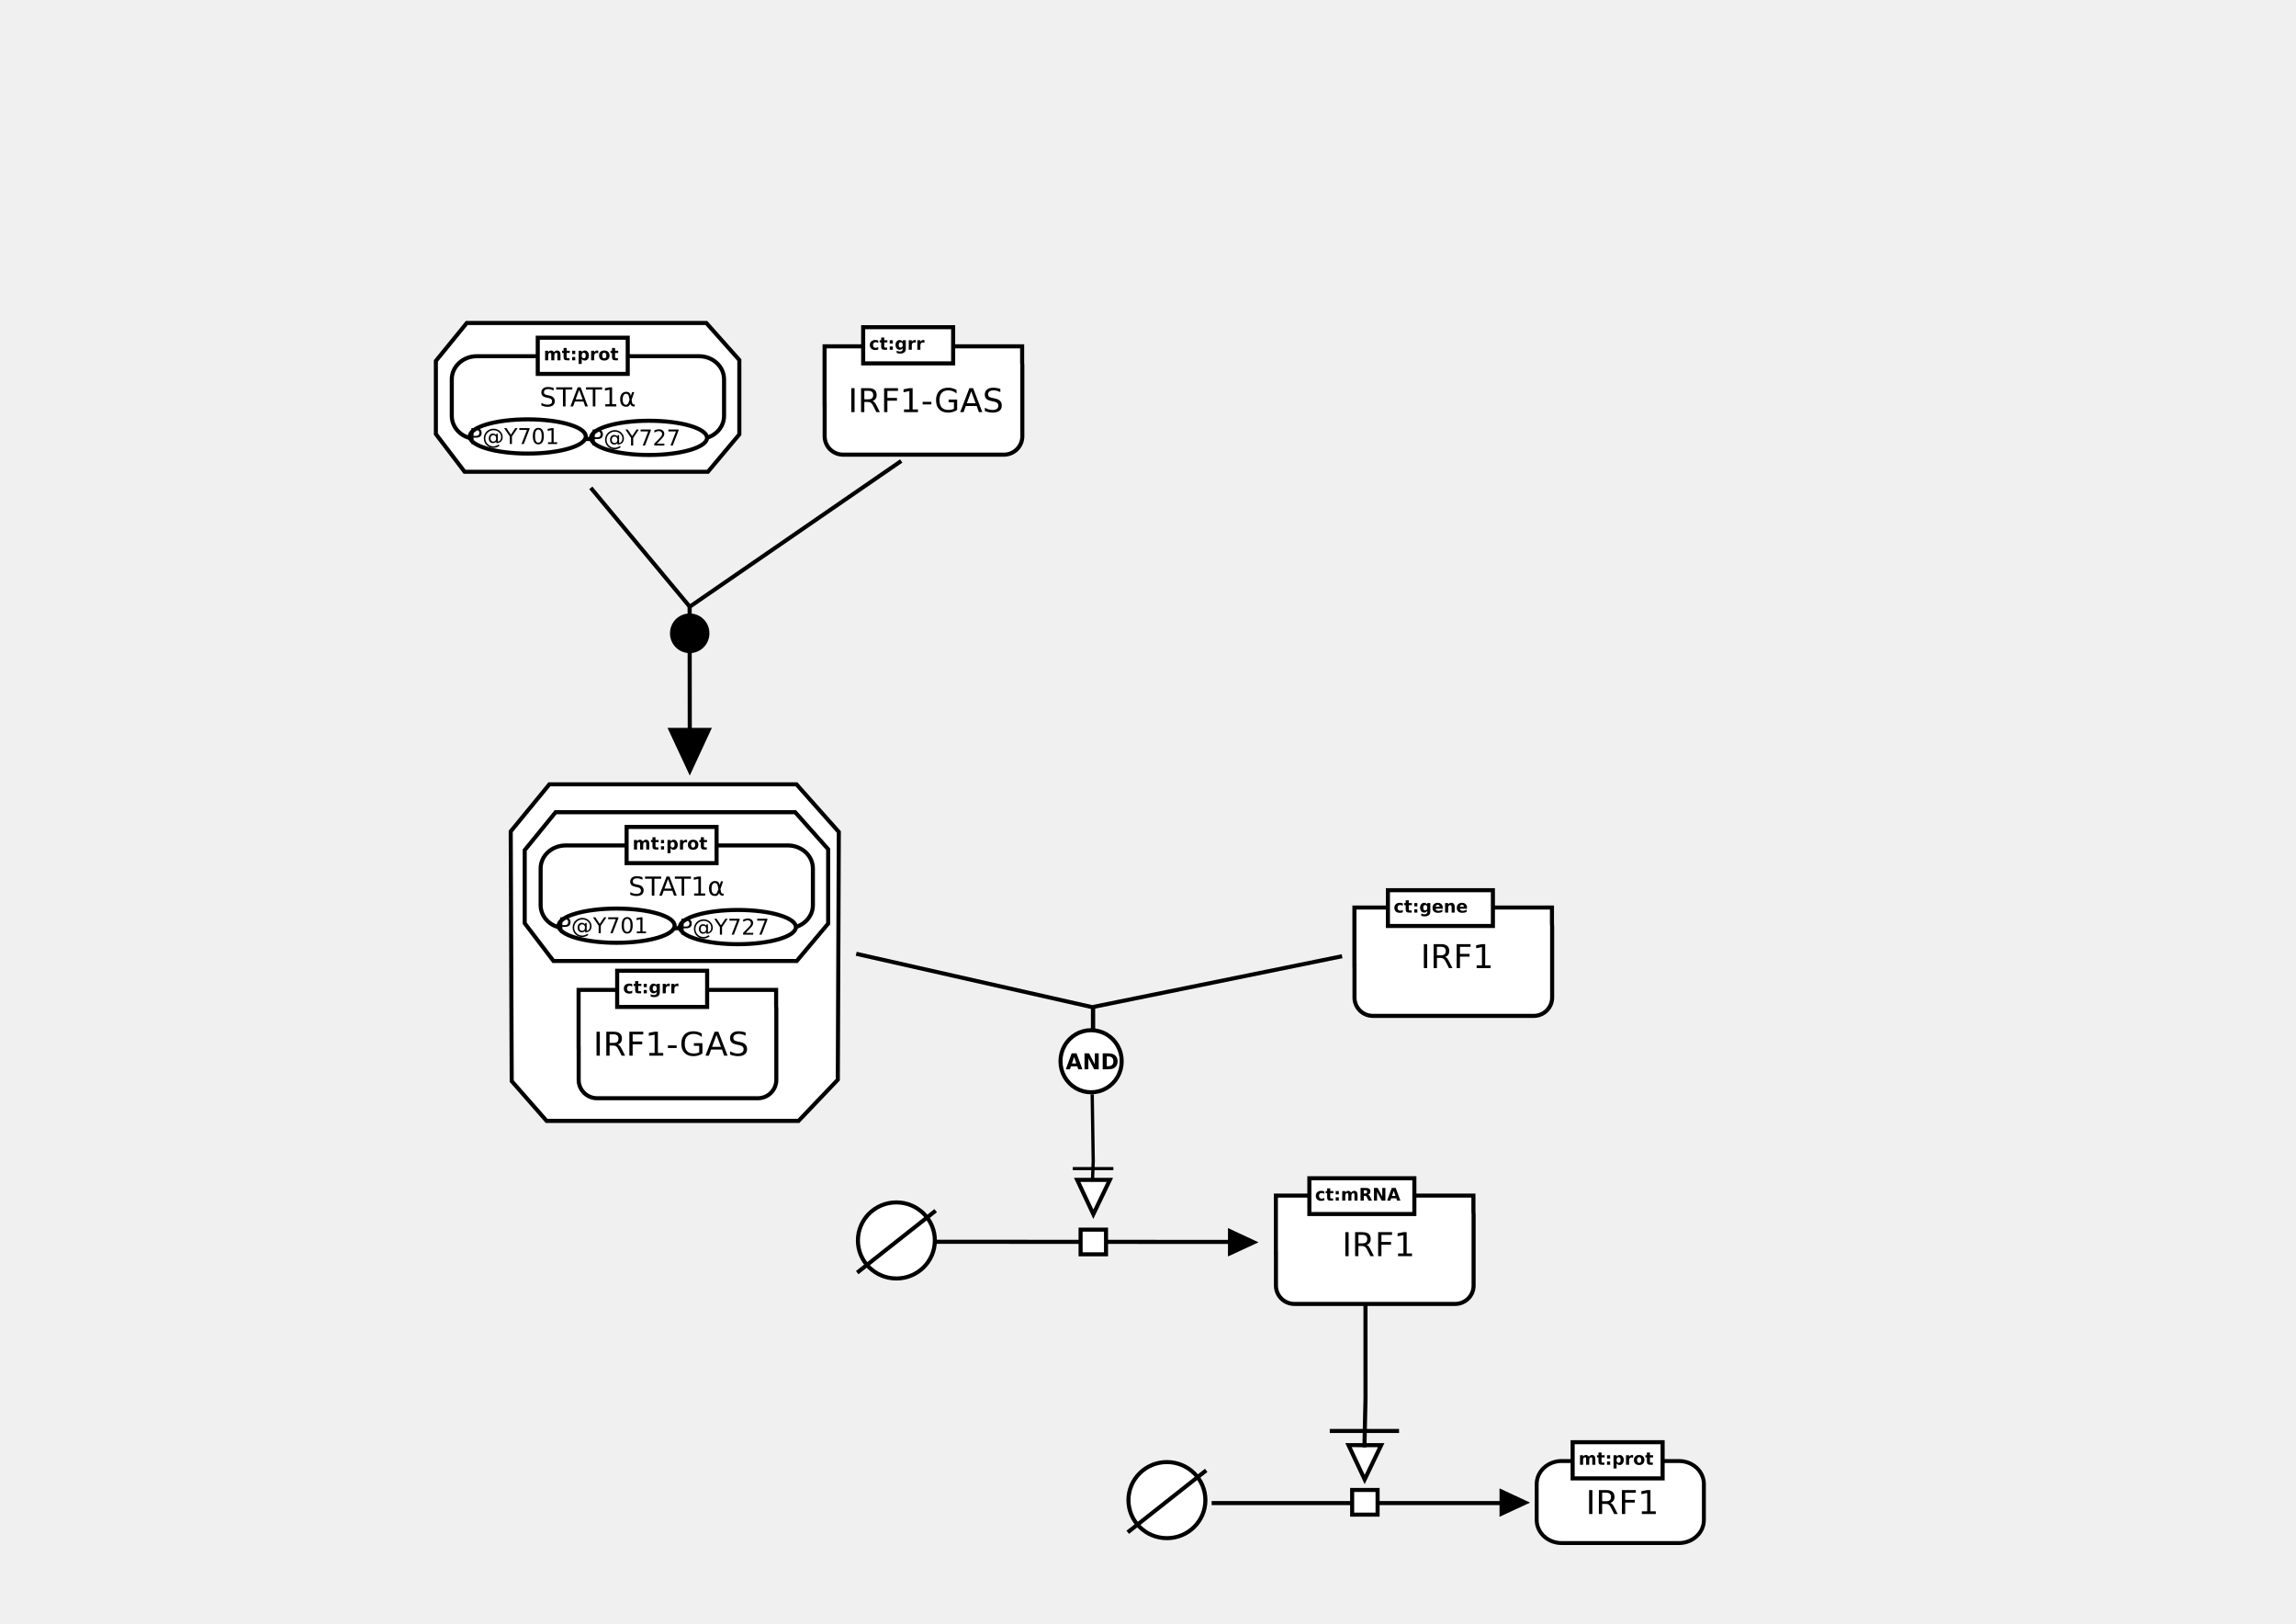
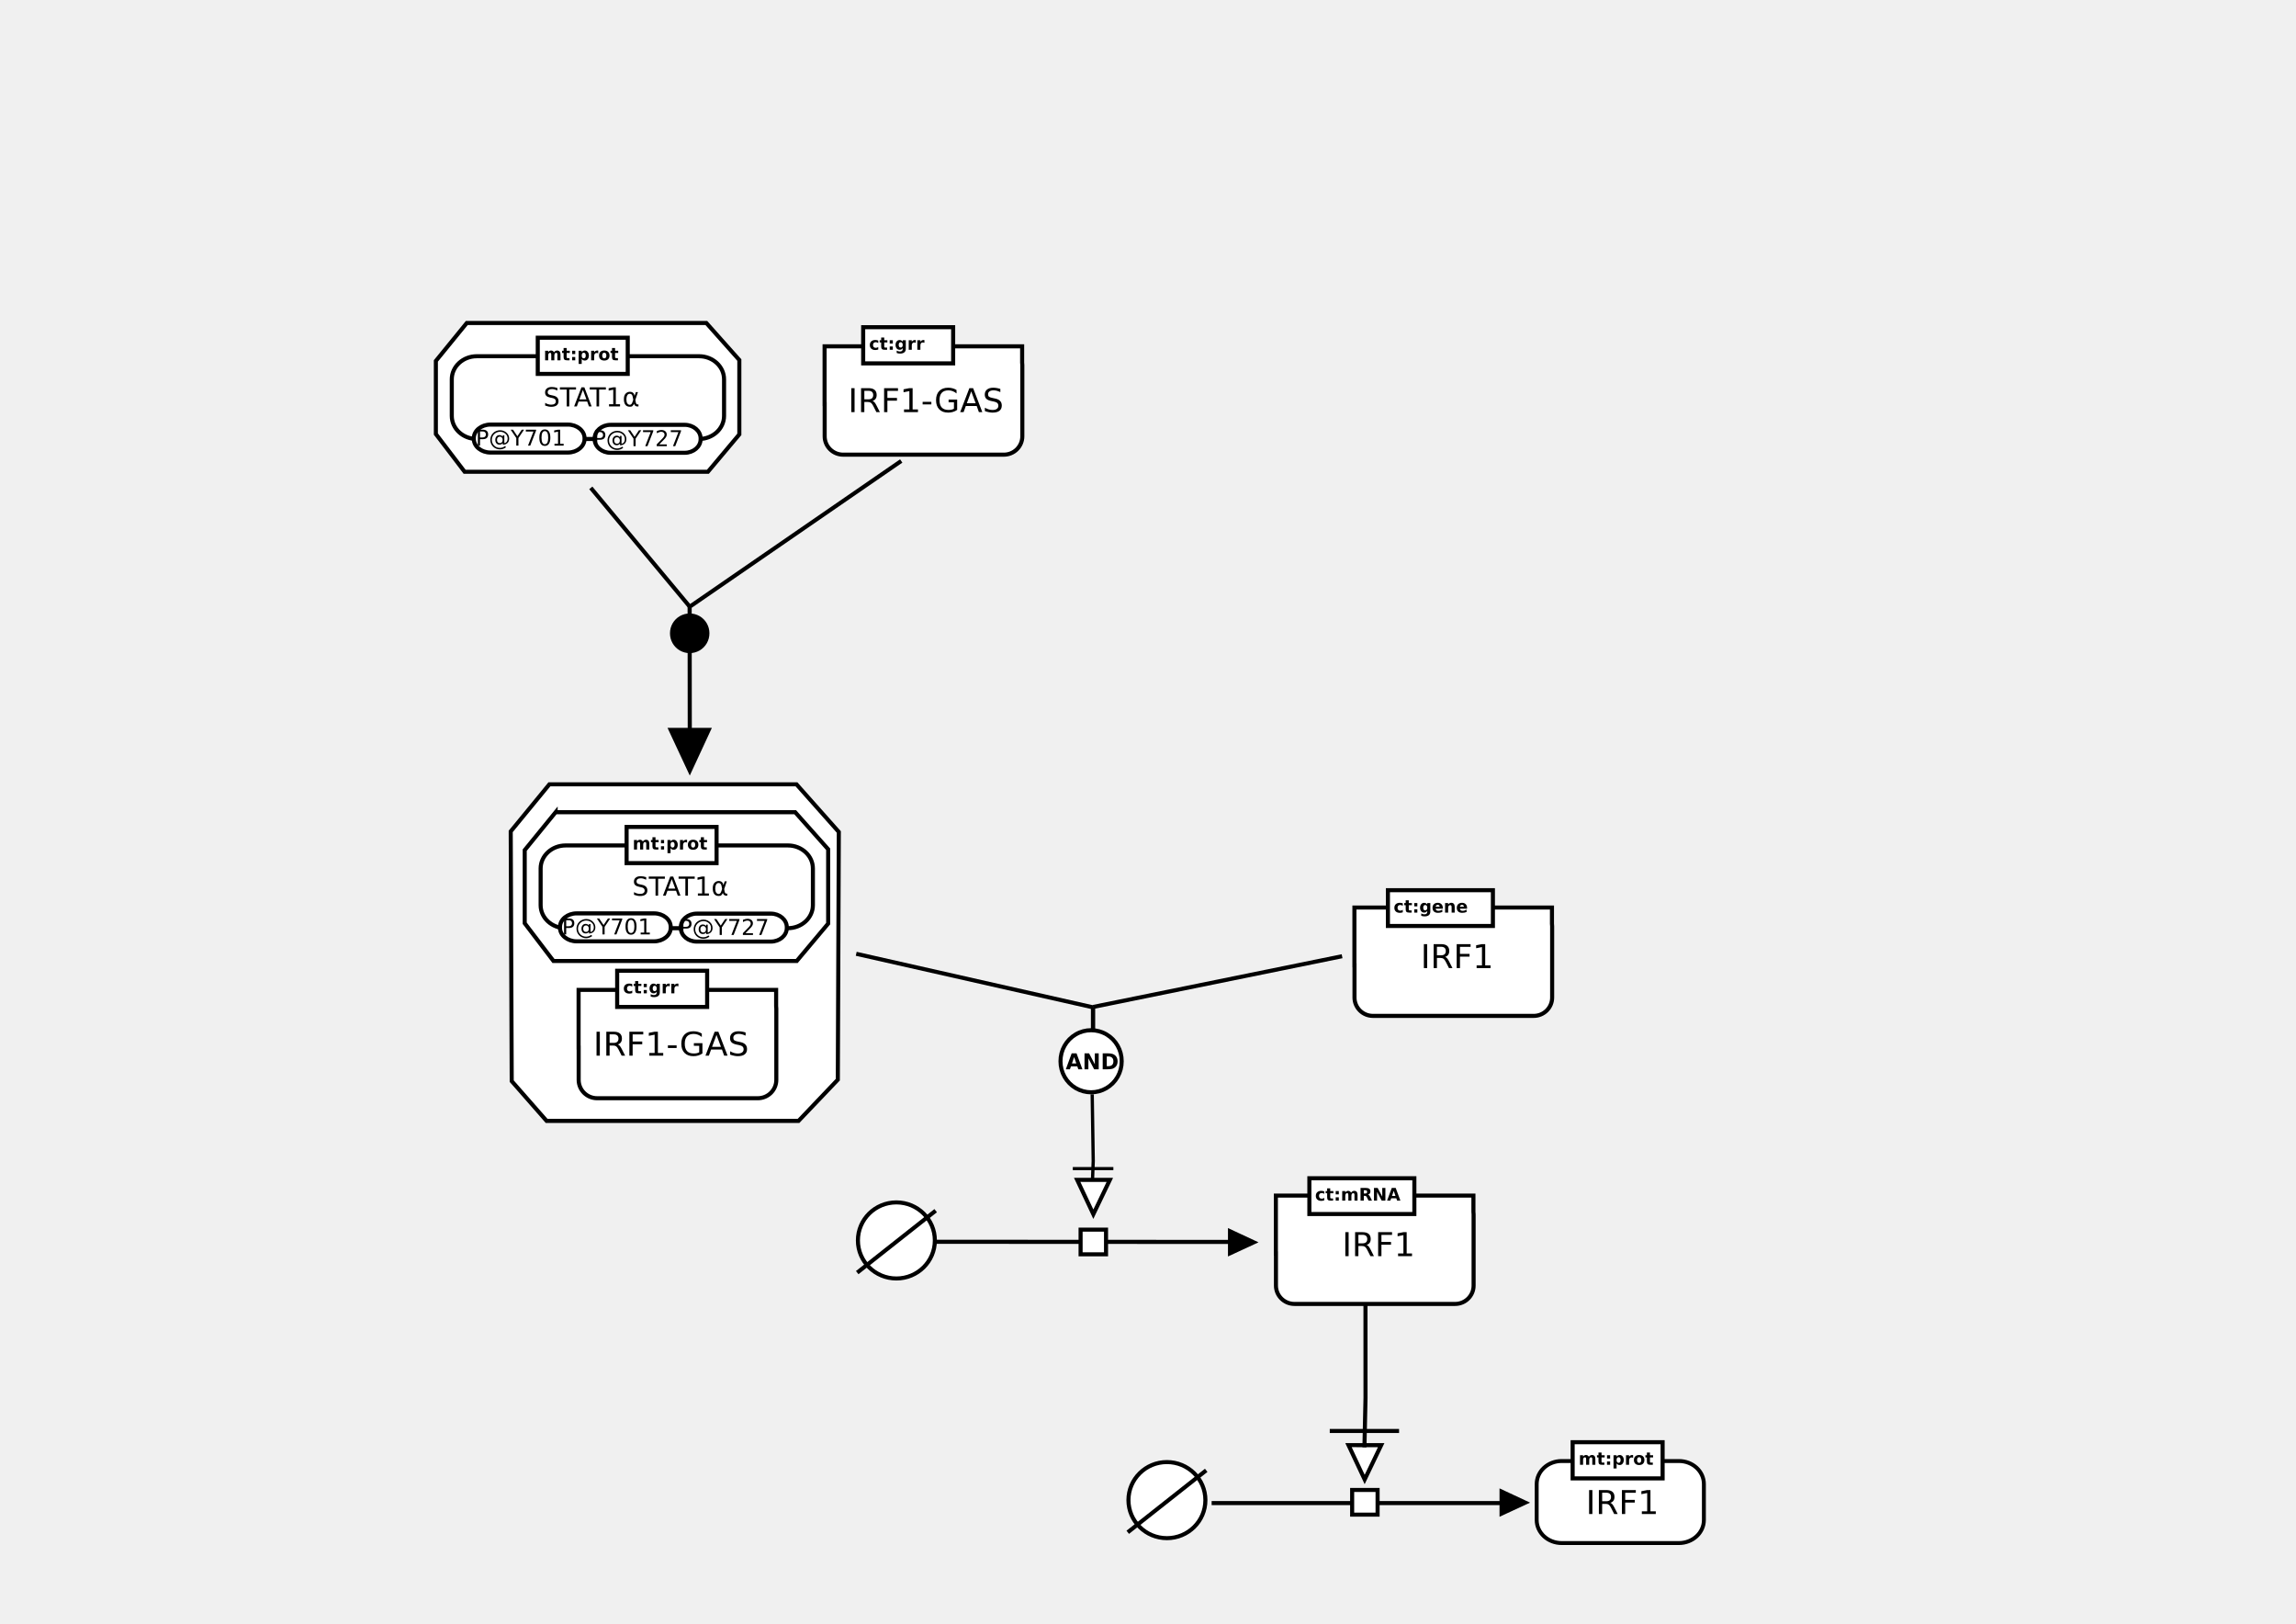
<svg xmlns="http://www.w3.org/2000/svg" xmlns:xlink="http://www.w3.org/1999/xlink" width="1052.362" height="744.094" id="svg2" version="1.0">
  <defs id="defs4">
    <linearGradient id="linearGradient3590">
      <stop style="stop-color:#ffffff;stop-opacity:1;" offset="0" id="stop3592" />
      <stop style="stop-color:#ffffff;stop-opacity:0;" offset="1" id="stop3594" />
    </linearGradient>
    <linearGradient xlink:href="#linearGradient3590" id="linearGradient6456" gradientUnits="userSpaceOnUse" gradientTransform="translate(-39.55847,236.3356)" x1="151.36" y1="168.015" x2="181.972" y2="228.672" />
    <linearGradient xlink:href="#linearGradient3590" id="linearGradient2586" gradientUnits="userSpaceOnUse" gradientTransform="translate(-80.28048,12.14187)" x1="151.36" y1="168.015" x2="181.972" y2="228.672" />
+     <linearGradient xlink:href="#linearGradient3590" id="linearGradient6157" gradientUnits="userSpaceOnUse" gradientTransform="translate(-39.55847,270.3356)" x1="151.36" y1="168.015" x2="181.972" y2="228.672" />
+     <linearGradient xlink:href="#linearGradient3590" id="linearGradient6191" gradientUnits="userSpaceOnUse" gradientTransform="translate(-39.55847,270.3356)" x1="151.36" y1="168.015" x2="181.972" y2="228.672" />
  </defs>
  <g id="layer1">
-     <path style="fill:none;fill-rule:evenodd;stroke:#000000;stroke-width:1.884;stroke-linecap:butt;stroke-linejoin:miter;stroke-miterlimit:4;stroke-dasharray:none;stroke-opacity:1" d="M 563.483,569.135 L 429.077,569.072" id="path2314" />
+     <path style="fill:none;stroke:#000000;stroke-width:1.884;stroke-linecap:butt;stroke-linejoin:miter;stroke-miterlimit:4;stroke-opacity:1;stroke-dasharray:none" d="m 563.483,569.135 -134.406,-0.063" id="path2314" />
    <path style="opacity:1;fill:#ffffff;fill-opacity:1;fill-rule:nonzero;stroke:#000000;stroke-width:1.865;stroke-miterlimit:4;stroke-dasharray:none;stroke-opacity:1" d="M 620.791,415.9 L 620.791,442.377 L 620.828,442.377 L 620.828,457.136 C 620.828,461.799 624.612,465.554 629.311,465.554 L 702.936,465.554 C 707.635,465.554 711.419,461.799 711.419,457.136 L 711.419,424.48 C 711.419,424.084 711.39,423.69 711.337,423.309 L 711.337,415.9 L 620.791,415.9 z " id="path3560" />
    <text xml:space="preserve" style="font-size:2.839px;font-style:normal;font-weight:normal;fill:#000000;fill-opacity:1;stroke:none;stroke-width:2.5;stroke-linecap:butt;stroke-linejoin:miter;stroke-miterlimit:4;stroke-dasharray:none;stroke-opacity:1;font-family:Bitstream Vera Sans" x="648.63" y="445.367" id="text3562" transform="scale(1.003863,0.996152)">
      <tspan id="tspan3564" x="648.63" y="445.367" style="font-size:15.141px;stroke-width:2.5;stroke-miterlimit:4;stroke-dasharray:none">IRF1</tspan>
    </text>
    <path style="fill:#ffffff;fill-opacity:1;fill-rule:nonzero;stroke:#000000;stroke-width:1.865;stroke-miterlimit:4;stroke-dasharray:none;stroke-opacity:1" d="M 251.809,359.435 L 234.087,381.011 L 234.544,495.45 L 250.536,513.675 L 366,513.675 L 384.011,494.782 L 384.468,381.263 L 365.067,359.435 L 251.809,359.435 z" id="path3576" />
-     <path style="fill:none;fill-rule:evenodd;stroke:#000000;stroke-width:1.865;stroke-linecap:butt;stroke-linejoin:miter;stroke-miterlimit:4;stroke-dasharray:none;stroke-opacity:1" d="M 270.796,223.578 L 315.924,277.758" id="path3598" />
-     <path style="fill:none;fill-rule:evenodd;stroke:#000000;stroke-width:1.865;stroke-linecap:butt;stroke-linejoin:miter;stroke-miterlimit:4;stroke-dasharray:none;stroke-opacity:1" d="M 413.072,211.253 L 316.558,277.744" id="path3602" />
+     <path style="fill:none;stroke:#000000;stroke-width:1.865;stroke-linecap:butt;stroke-linejoin:miter;stroke-miterlimit:4;stroke-opacity:1;stroke-dasharray:none" d="m 270.796,223.578 45.128,54.18" id="path3598" />
+     <path style="fill:none;stroke:#000000;stroke-width:1.865;stroke-linecap:butt;stroke-linejoin:miter;stroke-miterlimit:4;stroke-opacity:1;stroke-dasharray:none" d="m 413.072,211.253 -96.514,66.491" id="path3602" />
    <path style="opacity:1;fill:#ffffff;fill-opacity:1;fill-rule:nonzero;stroke:#000000;stroke-width:1.865;stroke-miterlimit:4;stroke-dasharray:none;stroke-opacity:1" d="M 265.193,453.631 L 265.193,480.108 L 265.23,480.108 L 265.23,494.867 C 265.23,499.53 269.014,503.285 273.713,503.285 L 347.338,503.285 C 352.037,503.285 355.821,499.53 355.821,494.867 L 355.821,462.211 C 355.821,461.815 355.792,461.421 355.739,461.04 L 355.739,453.631 L 265.193,453.631 z" id="path3685" />
    <text xml:space="preserve" style="font-size:2.839px;font-style:normal;font-weight:normal;fill:#000000;fill-opacity:1;stroke:none;stroke-width:2.5;stroke-linecap:butt;stroke-linejoin:miter;stroke-miterlimit:4;stroke-dasharray:none;stroke-opacity:1;font-family:Bitstream Vera Sans" x="270.887" y="485.658" id="text3687" transform="scale(1.003863,0.996152)">
      <tspan id="tspan3689" x="270.887" y="485.658" style="font-size:15.141px;stroke-width:2.5;stroke-miterlimit:4;stroke-dasharray:none">IRF1-GAS</tspan>
    </text>
-     <path style="fill:none;fill-rule:evenodd;stroke:#000000;stroke-width:1.884;stroke-linecap:butt;stroke-linejoin:miter;stroke-miterlimit:4;stroke-dasharray:none;stroke-opacity:1" d="M 316.09,277.331 L 316.154,336.253" id="path3691" />
+     <path style="fill:none;stroke:#000000;stroke-width:1.884;stroke-linecap:butt;stroke-linejoin:miter;stroke-miterlimit:4;stroke-opacity:1;stroke-dasharray:none" d="m 316.09,277.331 0.064,58.922" id="path3691" />
    <path style="opacity:1;fill:#ffffff;fill-opacity:1;fill-rule:nonzero;stroke:#000000;stroke-width:4.309;stroke-miterlimit:4;stroke-dasharray:none;stroke-opacity:1" id="path2836" d="M 511.941 143.791 A 40.512 40.512 0 1 1  430.916,143.791 A 40.512 40.512 0 1 1  511.941 143.791 z" transform="matrix(0.4352361,0,0,0.4303206,205.6731,506.5802)" />
    <path style="fill:none;fill-opacity:0.75;fill-rule:evenodd;stroke:#000000;stroke-width:1.865;stroke-linecap:butt;stroke-linejoin:miter;stroke-miterlimit:4;stroke-dasharray:none;stroke-opacity:1" d="M 428.861,554.813 L 392.901,583.205" id="path2936" />
    <path id="path3680" d="M 574.623,569.316 L 563.767,574.345 L 563.767,564.247 L 574.623,569.316 z " style="fill:#000000;fill-opacity:1;fill-rule:evenodd;stroke:#000000;stroke-width:1.865;stroke-linecap:butt;stroke-linejoin:miter;stroke-miterlimit:4;stroke-dasharray:none;stroke-opacity:1" />
    <rect ry="12.606" rx="0" y="563.512" x="495.284" height="11.306" width="11.659" id="rect3682" style="fill:#ffffff;fill-opacity:1;fill-rule:nonzero;stroke:#000000;stroke-width:1.865;stroke-linecap:round;stroke-miterlimit:4;stroke-dasharray:none;stroke-dashoffset:0;stroke-opacity:1" />
    <path id="path5920" d="M 500.605,501.488 L 501.078,532.071 L 500.732,541.21" style="opacity:1;fill:#000000;fill-opacity:1;fill-rule:evenodd;stroke:#000000;stroke-width:1.5;stroke-linecap:butt;stroke-linejoin:miter;marker-mid:none;marker-end:none;stroke-miterlimit:4;stroke-dasharray:none;stroke-dashoffset:0;stroke-opacity:1" />
-     <path style="fill:none;fill-rule:evenodd;stroke:#000000;stroke-width:1.865;stroke-linecap:butt;stroke-linejoin:miter;stroke-miterlimit:4;stroke-dasharray:none;stroke-opacity:1" d="M 392.447,437.094 L 501,461.64" id="path4211" />
-     <path style="fill:none;fill-rule:evenodd;stroke:#000000;stroke-width:1.865;stroke-linecap:butt;stroke-linejoin:miter;stroke-miterlimit:4;stroke-dasharray:none;stroke-opacity:1" d="M 615.141,438.209 L 501,461.461" id="path4213" />
+     <path style="fill:none;stroke:#000000;stroke-width:1.865;stroke-linecap:butt;stroke-linejoin:miter;stroke-miterlimit:4;stroke-opacity:1;stroke-dasharray:none" d="M 392.447,437.094 501,461.64" id="path4211" />
+     <path style="fill:none;stroke:#000000;stroke-width:1.865;stroke-linecap:butt;stroke-linejoin:miter;stroke-miterlimit:4;stroke-opacity:1;stroke-dasharray:none" d="M 615.141,438.209 501,461.461" id="path4213" />
    <path style="opacity:1;fill:#ffffff;fill-opacity:1;fill-rule:nonzero;stroke:#000000;stroke-width:5.483;stroke-linecap:round;stroke-miterlimit:4;stroke-dasharray:none;stroke-dashoffset:0;stroke-opacity:1" id="path9268" d="M 435.714,289.094 A 41.429,41.429 0 1 1 352.857,289.094 A 41.429,41.429 0 1 1 435.714,289.094 z" transform="matrix(0.3385717,0,0,0.3417125,366.6101,387.5523)" />
    <text xml:space="preserve" style="font-size:4.291px;font-style:normal;font-weight:normal;opacity:1;fill:#000000;fill-opacity:1;stroke:none;stroke-width:2.5;stroke-linecap:butt;stroke-linejoin:miter;stroke-miterlimit:4;stroke-dasharray:none;stroke-opacity:1;font-family:Bitstream Vera Sans" x="490.726" y="487.779" id="text4124" transform="scale(0.9953936,1.004628)">
      <tspan id="tspan4126" x="490.726" y="487.779" style="font-size:10px;font-weight:bold;stroke-width:2.5;stroke-miterlimit:4;stroke-dasharray:none">AND</tspan>
    </text>
    <path style="fill:#ffffff;fill-opacity:1;fill-rule:evenodd;stroke:#000000;stroke-width:1.865;stroke-linecap:butt;stroke-linejoin:miter;stroke-miterlimit:4;stroke-dasharray:none;stroke-opacity:1" d="M 501.128,556.436 L 508.691,540.708 L 493.72,540.695 L 501.128,556.436 z " id="path24652" />
    <path style="fill:#000000;fill-opacity:1;fill-rule:nonzero;stroke:#000000;stroke-width:7.108;stroke-miterlimit:4;stroke-dasharray:none;stroke-dashoffset:0;stroke-opacity:1" id="path3090" d="M 440.714,290.523 A 22.143,22.143 0 1 1 396.429,290.523 A 22.143,22.143 0 1 1 440.714,290.523 z" transform="matrix(0.3517334,0,0,0.3517334,168.8963,188.0363)" />
    <path style="fill:#000000;fill-opacity:1;fill-rule:evenodd;stroke:#000000;stroke-width:1.865;stroke-linecap:butt;stroke-linejoin:miter;stroke-miterlimit:4;stroke-dasharray:none;stroke-opacity:1" d="M 316.156,353.2 L 324.829,334.478 L 307.415,334.478 L 316.156,353.2 z" id="path3107" />
    <path style="fill:none;fill-opacity:0.75;fill-rule:evenodd;stroke:#000000;stroke-width:1.865;stroke-linecap:butt;stroke-linejoin:miter;stroke-miterlimit:4;stroke-dasharray:none;stroke-dashoffset:0;stroke-opacity:1" d="M 555.35,688.816 L 687.849,688.816" id="path7704" />
    <path id="path7706" d="M 699.088,688.609 L 688.232,693.638 L 688.232,683.54 L 699.088,688.609 z " style="fill:#000000;fill-opacity:1;fill-rule:evenodd;stroke:#000000;stroke-width:1.865;stroke-linecap:butt;stroke-linejoin:miter;stroke-miterlimit:4;stroke-dasharray:none;stroke-opacity:1" />
    <rect ry="12.606" rx="0" y="682.805" x="619.75" height="11.306" width="11.659" id="rect7708" style="fill:#ffffff;fill-opacity:1;fill-rule:nonzero;stroke:#000000;stroke-width:1.865;stroke-linecap:round;stroke-miterlimit:4;stroke-dasharray:none;stroke-dashoffset:0;stroke-opacity:1" />
    <path style="fill:#ffffff;fill-opacity:1;fill-rule:evenodd;stroke:#000000;stroke-width:1.865;stroke-linecap:butt;stroke-linejoin:miter;stroke-miterlimit:4;stroke-dasharray:none;stroke-opacity:1" d="M 625.49,678.004 L 633.053,662.276 L 618.082,662.263 L 625.49,678.004 z " id="path7710" />
    <path id="path7724" d="M 625.86,594.88 L 625.876,640.63 L 625.384,663.254" style="opacity:1;fill:#000000;fill-opacity:1;fill-rule:evenodd;stroke:#000000;stroke-width:1.865;stroke-linecap:butt;stroke-linejoin:miter;marker-mid:none;marker-end:none;stroke-miterlimit:4;stroke-dasharray:none;stroke-dashoffset:0;stroke-opacity:1" />
    <rect rx="11.458" ry="10.564" y="669.542" x="704.334" height="37.593" width="76.637" id="rect7726" style="fill:#ffffff;fill-opacity:1;fill-rule:nonzero;stroke:#000000;stroke-width:1.8;stroke-miterlimit:4;stroke-dasharray:none;stroke-opacity:1" />
    <text xml:space="preserve" style="font-size:2.839px;font-style:normal;font-weight:normal;fill:#000000;fill-opacity:1;stroke:none;stroke-width:2.5;stroke-linecap:butt;stroke-linejoin:miter;stroke-miterlimit:4;stroke-dasharray:none;stroke-opacity:1;font-family:Bitstream Vera Sans" x="724.071" y="696.518" id="text7728" transform="scale(1.003863,0.996152)">
      <tspan id="tspan7730" x="724.071" y="696.518" style="font-size:15.141px;stroke-width:2.5;stroke-miterlimit:4;stroke-dasharray:none">IRF1</tspan>
    </text>
    <path transform="matrix(0.4352361,0,0,0.4303206,329.6731,625.5802)" d="M 511.941 143.791 A 40.512 40.512 0 1 1  430.916,143.791 A 40.512 40.512 0 1 1  511.941 143.791 z" id="path2313" style="opacity:1;fill:#ffffff;fill-opacity:1;fill-rule:nonzero;stroke:#000000;stroke-width:4.309;stroke-miterlimit:4;stroke-dasharray:none;stroke-opacity:1" />
    <path id="path2315" d="M 552.861,673.813 L 516.901,702.205" style="fill:none;fill-opacity:0.75;fill-rule:evenodd;stroke:#000000;stroke-width:1.865;stroke-linecap:butt;stroke-linejoin:miter;stroke-miterlimit:4;stroke-dasharray:none;stroke-opacity:1" />
    <rect style="fill:#ffffff;fill-opacity:1;fill-rule:nonzero;stroke:#000000;stroke-width:1.865;stroke-miterlimit:4;stroke-dasharray:none;stroke-opacity:1" id="rect6360" width="41.239" height="16.584" x="282.877" y="444.868" ry="0" />
    <text xml:space="preserve" style="font-size:2.427px;font-style:normal;font-weight:normal;fill:#000000;fill-opacity:1;stroke:none;stroke-width:2.5;stroke-linecap:butt;stroke-linejoin:miter;stroke-miterlimit:4;stroke-dasharray:none;stroke-opacity:1;font-family:Bitstream Vera Sans" x="285.586" y="455.221" id="text6362">
      <tspan id="tspan6364" x="285.586" y="455.221" style="font-size:8px;font-weight:bold;stroke-width:2.5;stroke-miterlimit:4;stroke-dasharray:none">ct:grr</tspan>
    </text>
    <path id="path6458" d="M 377.949,158.707 L 377.949,185.183 L 377.986,185.183 L 377.986,199.942 C 377.986,204.605 381.77,208.36 386.469,208.36 L 460.094,208.36 C 464.793,208.36 468.577,204.605 468.577,199.942 L 468.577,167.287 C 468.577,166.89 468.549,166.497 468.496,166.116 L 468.496,158.707 L 377.949,158.707 z" style="opacity:1;fill:#ffffff;fill-opacity:1;fill-rule:nonzero;stroke:#000000;stroke-width:1.865;stroke-miterlimit:4;stroke-dasharray:none;stroke-opacity:1" />
    <text transform="scale(1.003863,0.996152)" id="text6460" y="189.595" x="387.194" style="font-size:2.839px;font-style:normal;font-weight:normal;fill:#000000;fill-opacity:1;stroke:none;stroke-width:2.5;stroke-linecap:butt;stroke-linejoin:miter;stroke-miterlimit:4;stroke-dasharray:none;stroke-opacity:1;font-family:Bitstream Vera Sans" xml:space="preserve">
      <tspan style="font-size:15.141px;stroke-width:2.5;stroke-miterlimit:4;stroke-dasharray:none" y="189.595" x="387.194" id="tspan6462">IRF1-GAS</tspan>
    </text>
    <rect ry="0" y="149.943" x="395.634" height="16.584" width="41.239" id="rect6464" style="fill:#ffffff;fill-opacity:1;fill-rule:nonzero;stroke:#000000;stroke-width:1.865;stroke-miterlimit:4;stroke-dasharray:none;stroke-opacity:1" />
    <text id="text6466" y="160.297" x="398.343" style="font-size:2.427px;font-style:normal;font-weight:normal;fill:#000000;fill-opacity:1;stroke:none;stroke-width:2.5;stroke-linecap:butt;stroke-linejoin:miter;stroke-miterlimit:4;stroke-dasharray:none;stroke-opacity:1;font-family:Bitstream Vera Sans" xml:space="preserve">
      <tspan style="font-size:8px;font-weight:bold;stroke-width:2.5;stroke-miterlimit:4;stroke-dasharray:none" y="160.297" x="398.343" id="tspan6468">ct:grr</tspan>
    </text>
    <rect style="fill:#ffffff;fill-opacity:1;fill-rule:nonzero;stroke:#000000;stroke-width:1.865;stroke-miterlimit:4;stroke-dasharray:none;stroke-opacity:1" id="rect6470" width="48.124" height="16.399" x="636.143" y="407.95" ry="0" />
    <text xml:space="preserve" style="font-size:2.427px;font-style:normal;font-weight:normal;fill:#000000;fill-opacity:1;stroke:none;stroke-width:2.5;stroke-linecap:butt;stroke-linejoin:miter;stroke-miterlimit:4;stroke-dasharray:none;stroke-opacity:1;font-family:Bitstream Vera Sans" x="638.759" y="418.211" id="text6472">
      <tspan id="tspan6474" x="638.759" y="418.211" style="font-size:8px;font-weight:bold;stroke-width:2.5;stroke-miterlimit:4;stroke-dasharray:none">ct:gene</tspan>
    </text>
    <path id="path6476" d="M 584.791,547.9 L 584.791,574.377 L 584.828,574.377 L 584.828,589.136 C 584.828,593.799 588.612,597.554 593.311,597.554 L 666.936,597.554 C 671.635,597.554 675.419,593.799 675.419,589.136 L 675.419,556.48 C 675.419,556.084 675.39,555.69 675.337,555.309 L 675.337,547.9 L 584.791,547.9 z " style="opacity:1;fill:#ffffff;fill-opacity:1;fill-rule:nonzero;stroke:#000000;stroke-width:1.865;stroke-miterlimit:4;stroke-dasharray:none;stroke-opacity:1" />
    <text transform="scale(1.003863,0.996152)" id="text6478" y="577.878" x="612.768" style="font-size:2.839px;font-style:normal;font-weight:normal;fill:#000000;fill-opacity:1;stroke:none;stroke-width:2.5;stroke-linecap:butt;stroke-linejoin:miter;stroke-miterlimit:4;stroke-dasharray:none;stroke-opacity:1;font-family:Bitstream Vera Sans" xml:space="preserve">
      <tspan style="font-size:15.141px;stroke-width:2.5;stroke-miterlimit:4;stroke-dasharray:none" y="577.878" x="612.768" id="tspan6480">IRF1</tspan>
    </text>
    <rect ry="0" y="539.95" x="600.143" height="16.399" width="48.124" id="rect6482" style="fill:#ffffff;fill-opacity:1;fill-rule:nonzero;stroke:#000000;stroke-width:1.865;stroke-miterlimit:4;stroke-dasharray:none;stroke-opacity:1" />
    <text id="text6484" y="550.211" x="602.759" style="font-size:2.427px;font-style:normal;font-weight:normal;fill:#000000;fill-opacity:1;stroke:none;stroke-width:2.5;stroke-linecap:butt;stroke-linejoin:miter;stroke-miterlimit:4;stroke-dasharray:none;stroke-opacity:1;font-family:Bitstream Vera Sans" xml:space="preserve">
      <tspan style="font-size:8px;font-weight:bold;stroke-width:2.5;stroke-miterlimit:4;stroke-dasharray:none" y="550.211" x="602.759" id="tspan6486">ct:mRNA</tspan>
    </text>
    <rect ry="0" y="660.916" x="720.812" height="16.584" width="41.239" id="rect6494" style="fill:#ffffff;fill-opacity:1;fill-rule:nonzero;stroke:#000000;stroke-width:1.865;stroke-miterlimit:4;stroke-dasharray:none;stroke-opacity:1" />
    <text id="text6496" y="671.269" x="723.521" style="font-size:2.427px;font-style:normal;font-weight:normal;fill:#000000;fill-opacity:1;stroke:none;stroke-width:2.5;stroke-linecap:butt;stroke-linejoin:miter;stroke-miterlimit:4;stroke-dasharray:none;stroke-opacity:1;font-family:Bitstream Vera Sans" xml:space="preserve">
      <tspan style="font-size:8px;font-weight:bold;stroke-width:2.5;stroke-miterlimit:4;stroke-dasharray:none" y="671.269" x="723.521" id="tspan6498">mt:prot</tspan>
    </text>
    <path style="fill:none;fill-opacity:0.75;fill-rule:evenodd;stroke:#000000;stroke-width:1.427;stroke-linecap:butt;stroke-linejoin:miter;stroke-miterlimit:4;stroke-dasharray:none;stroke-opacity:1" d="M 491.712,535.532 L 510.307,535.532" id="path2312" />
    <path id="path4252" d="M 609.49,655.768 L 641.256,655.768" style="fill:none;fill-opacity:0.75;fill-rule:evenodd;stroke:#000000;stroke-width:1.865;stroke-linecap:butt;stroke-linejoin:miter;stroke-miterlimit:4;stroke-dasharray:none;stroke-opacity:1" />
-     <g id="g2543" transform="translate(0,34)">
-       <path style="fill:url(#linearGradient6456);fill-opacity:1;fill-rule:nonzero;stroke:#000000;stroke-width:1.865;stroke-miterlimit:4;stroke-dasharray:none;stroke-opacity:1" d="M 213.948,114.019 L 199.78,131.397 L 199.78,164.906 L 212.956,182.192 L 324.474,182.192 L 338.867,165.056 L 338.867,130.993 L 323.747,114.019 L 213.948,114.019 z" id="path6366" />
-       <rect rx="11.458" ry="10.564" y="129.25" x="207.075" height="37.916" width="124.792" id="rect6368" style="fill:#ffffff;fill-opacity:1;fill-rule:nonzero;stroke:#000000;stroke-width:1.865;stroke-miterlimit:4;stroke-dasharray:none;stroke-opacity:1" />
-       <text xml:space="preserve" style="font-size:5.381px;font-style:normal;font-weight:normal;fill:#000000;fill-opacity:1;stroke:none;stroke-width:2.5;stroke-linecap:butt;stroke-linejoin:miter;stroke-miterlimit:4;stroke-dasharray:none;stroke-opacity:1;font-family:Bitstream Vera Sans" x="275.401" y="152.249" id="text6370">
-         <tspan x="275.401" y="152.249" style="font-size:12px;font-weight:normal;text-align:center;text-anchor:middle;stroke-width:2.5;stroke-miterlimit:4;stroke-dasharray:none" id="tspan6372">STAT1α</tspan>
-       </text>
-       <path transform="matrix(0.1338357,0,0,0.1338357,201.0709,130.2386)" d="M 503.715,267.302 A 198.649,58.589 0 1 1 106.417,267.302 A 198.649,58.589 0 1 1 503.715,267.302 z" id="path6376" style="fill:#ffffff;fill-opacity:1;fill-rule:nonzero;stroke:#000000;stroke-width:13.935;stroke-linecap:round;stroke-miterlimit:4;stroke-dasharray:none;stroke-dashoffset:0;stroke-opacity:1" />
-       <text xml:space="preserve" style="font-size:5.381px;font-style:normal;font-weight:normal;fill:#000000;fill-opacity:1;stroke:none;stroke-width:1.865;stroke-linecap:butt;stroke-linejoin:miter;stroke-miterlimit:4;stroke-dasharray:none;stroke-opacity:1;font-family:Bitstream Vera Sans" x="241.665" y="169.498" id="text6378">
-         <tspan x="241.665" y="169.498" style="font-size:10px;font-weight:normal;text-align:center;text-anchor:middle;stroke-width:1.865;stroke-miterlimit:4;stroke-dasharray:none" id="tspan6380">P@Y701</tspan>
-       </text>
-       <rect style="fill:#ffffff;fill-opacity:1;fill-rule:nonzero;stroke:#000000;stroke-width:1.865;stroke-miterlimit:4;stroke-dasharray:none;stroke-opacity:1" id="rect6444" width="41.239" height="16.584" x="246.479" y="120.766" ry="0" />
-       <text xml:space="preserve" style="font-size:2.427px;font-style:normal;font-weight:normal;fill:#000000;fill-opacity:1;stroke:none;stroke-width:2.5;stroke-linecap:butt;stroke-linejoin:miter;stroke-miterlimit:4;stroke-dasharray:none;stroke-opacity:1;font-family:Bitstream Vera Sans" x="249.188" y="131.119" id="text6446">
-         <tspan id="tspan6448" x="249.188" y="131.119" style="font-size:8px;font-weight:bold;stroke-width:2.5;stroke-miterlimit:4;stroke-dasharray:none">mt:prot</tspan>
-       </text>
-       <path style="fill:#ffffff;fill-opacity:1;fill-rule:nonzero;stroke:#000000;stroke-width:13.935;stroke-linecap:round;stroke-miterlimit:4;stroke-dasharray:none;stroke-dashoffset:0;stroke-opacity:1" id="path2537" d="M 503.715,267.302 A 198.649,58.589 0 1 1 106.417,267.302 A 198.649,58.589 0 1 1 503.715,267.302 z" transform="matrix(0.1338357,0,0,0.1338357,256.6491,130.885)" />
-       <text id="text2539" y="170.145" x="297.243" style="font-size:5.381px;font-style:normal;font-weight:normal;fill:#000000;fill-opacity:1;stroke:none;stroke-width:1.865;stroke-linecap:butt;stroke-linejoin:miter;stroke-miterlimit:4;stroke-dasharray:none;stroke-opacity:1;font-family:Bitstream Vera Sans" xml:space="preserve">
-         <tspan id="tspan2541" style="font-size:10px;font-weight:normal;text-align:center;text-anchor:middle;stroke-width:1.865;stroke-miterlimit:4;stroke-dasharray:none" y="170.145" x="297.243">P@Y727</tspan>
-       </text>
-     </g>
-     <g id="g2558" transform="translate(40.72201,258.1938)">
-       <path id="path2560" d="M 213.948,114.019 L 199.78,131.397 L 199.78,164.906 L 212.956,182.192 L 324.474,182.192 L 338.867,165.056 L 338.867,130.993 L 323.747,114.019 L 213.948,114.019 z" style="fill:url(#linearGradient2586);fill-opacity:1;fill-rule:nonzero;stroke:#000000;stroke-width:1.865;stroke-miterlimit:4;stroke-dasharray:none;stroke-opacity:1" />
-       <rect style="fill:#ffffff;fill-opacity:1;fill-rule:nonzero;stroke:#000000;stroke-width:1.865;stroke-miterlimit:4;stroke-dasharray:none;stroke-opacity:1" id="rect2562" width="124.792" height="37.916" x="207.075" y="129.25" ry="10.564" rx="11.458" />
-       <text id="text2564" y="152.249" x="275.401" style="font-size:5.381px;font-style:normal;font-weight:normal;fill:#000000;fill-opacity:1;stroke:none;stroke-width:2.5;stroke-linecap:butt;stroke-linejoin:miter;stroke-miterlimit:4;stroke-dasharray:none;stroke-opacity:1;font-family:Bitstream Vera Sans" xml:space="preserve">
-         <tspan id="tspan2566" style="font-size:12px;font-weight:normal;text-align:center;text-anchor:middle;stroke-width:2.5;stroke-miterlimit:4;stroke-dasharray:none" y="152.249" x="275.401">STAT1α</tspan>
-       </text>
-       <path style="fill:#ffffff;fill-opacity:1;fill-rule:nonzero;stroke:#000000;stroke-width:13.935;stroke-linecap:round;stroke-miterlimit:4;stroke-dasharray:none;stroke-dashoffset:0;stroke-opacity:1" id="path2568" d="M 503.715,267.302 A 198.649,58.589 0 1 1 106.417,267.302 A 198.649,58.589 0 1 1 503.715,267.302 z" transform="matrix(0.1338357,0,0,0.1338357,201.0709,130.2386)" />
-       <text id="text2570" y="169.498" x="241.665" style="font-size:5.381px;font-style:normal;font-weight:normal;fill:#000000;fill-opacity:1;stroke:none;stroke-width:1.865;stroke-linecap:butt;stroke-linejoin:miter;stroke-miterlimit:4;stroke-dasharray:none;stroke-opacity:1;font-family:Bitstream Vera Sans" xml:space="preserve">
-         <tspan id="tspan2572" style="font-size:10px;font-weight:normal;text-align:center;text-anchor:middle;stroke-width:1.865;stroke-miterlimit:4;stroke-dasharray:none" y="169.498" x="241.665">P@Y701</tspan>
-       </text>
-       <rect ry="0" y="120.766" x="246.479" height="16.584" width="41.239" id="rect2574" style="fill:#ffffff;fill-opacity:1;fill-rule:nonzero;stroke:#000000;stroke-width:1.865;stroke-miterlimit:4;stroke-dasharray:none;stroke-opacity:1" />
-       <text id="text2576" y="131.119" x="249.188" style="font-size:2.427px;font-style:normal;font-weight:normal;fill:#000000;fill-opacity:1;stroke:none;stroke-width:2.5;stroke-linecap:butt;stroke-linejoin:miter;stroke-miterlimit:4;stroke-dasharray:none;stroke-opacity:1;font-family:Bitstream Vera Sans" xml:space="preserve">
-         <tspan style="font-size:8px;font-weight:bold;stroke-width:2.5;stroke-miterlimit:4;stroke-dasharray:none" y="131.119" x="249.188" id="tspan2578">mt:prot</tspan>
-       </text>
-       <path transform="matrix(0.1338357,0,0,0.1338357,256.6491,130.885)" d="M 503.715,267.302 A 198.649,58.589 0 1 1 106.417,267.302 A 198.649,58.589 0 1 1 503.715,267.302 z" id="path2580" style="fill:#ffffff;fill-opacity:1;fill-rule:nonzero;stroke:#000000;stroke-width:13.935;stroke-linecap:round;stroke-miterlimit:4;stroke-dasharray:none;stroke-dashoffset:0;stroke-opacity:1" />
-       <text xml:space="preserve" style="font-size:5.381px;font-style:normal;font-weight:normal;fill:#000000;fill-opacity:1;stroke:none;stroke-width:1.865;stroke-linecap:butt;stroke-linejoin:miter;stroke-miterlimit:4;stroke-dasharray:none;stroke-opacity:1;font-family:Bitstream Vera Sans" x="297.243" y="170.145" id="text2582">
-         <tspan x="297.243" y="170.145" style="font-size:10px;font-weight:normal;text-align:center;text-anchor:middle;stroke-width:1.865;stroke-miterlimit:4;stroke-dasharray:none" id="tspan2584">P@Y727</tspan>
-       </text>
-     </g>
+     <path id="path6366" d="m 213.948,148.019 -14.168,17.378 0,33.509 13.176,17.286 111.518,0 14.393,-17.135 0,-34.063 -15.12,-16.974 -109.799,0 z" style="fill:url(#linearGradient6157);fill-opacity:1;fill-rule:nonzero;stroke:#000000;stroke-width:1.865;stroke-miterlimit:4;stroke-opacity:1;stroke-dasharray:none" />
+     <rect style="fill:#ffffff;fill-opacity:1;fill-rule:nonzero;stroke:#000000;stroke-width:1.865;stroke-miterlimit:4;stroke-opacity:1;stroke-dasharray:none" id="rect6368" width="124.792" height="37.916" x="207.075" y="163.25" ry="10.564" rx="11.458" />
+     <text id="text6370" y="186.249" x="275.401" style="font-size:5.381px;font-style:normal;font-weight:normal;fill:#000000;fill-opacity:1;stroke:none;font-family:Bitstream Vera Sans" xml:space="preserve">
+       <tspan id="tspan6372" style="font-size:12px;font-weight:normal;text-align:center;text-anchor:middle" y="186.249" x="275.401">STAT1α</tspan>
+     </text>
+     <rect rx="7.657" ry="6.229" y="194.571" x="217.167" height="12.815" width="50.757" id="rect7372" style="opacity:1;fill:#ffffff;fill-opacity:1;fill-rule:evenodd;stroke:#000000;stroke-width:1.86;stroke-linejoin:round;stroke-miterlimit:4;stroke-opacity:1;stroke-dasharray:none;stroke-dashoffset:0" />
+     <text id="text6378" y="204.205" x="242.933" style="font-size:5.381px;font-style:normal;font-weight:normal;fill:#000000;fill-opacity:1;stroke:none;font-family:Bitstream Vera Sans" xml:space="preserve">
+       <tspan id="tspan6380" style="font-size:10px;font-weight:normal;text-align:center;text-anchor:middle" y="204.205" x="242.933">P@Y701</tspan>
+     </text>
+     <rect ry="0" y="154.766" x="246.479" height="16.584" width="41.239" id="rect6444" style="fill:#ffffff;fill-opacity:1;fill-rule:nonzero;stroke:#000000;stroke-width:1.865;stroke-miterlimit:4;stroke-opacity:1;stroke-dasharray:none" />
+     <text id="text6446" y="165.119" x="249.188" style="font-size:2.427px;font-style:normal;font-weight:normal;fill:#000000;fill-opacity:1;stroke:none;font-family:Bitstream Vera Sans" xml:space="preserve">
+       <tspan style="font-size:8px;font-weight:bold" y="165.119" x="249.188" id="tspan6448">mt:prot</tspan>
+     </text>
+     <rect rx="7.329" ry="6.229" y="194.687" x="272.546" height="12.815" width="48.58" id="rect7372-0" style="opacity:1;fill:#ffffff;fill-opacity:1;fill-rule:evenodd;stroke:#000000;stroke-width:1.86;stroke-linejoin:round;stroke-miterlimit:4;stroke-opacity:1;stroke-dasharray:none;stroke-dashoffset:0" />
+     <text xml:space="preserve" style="font-size:5.381px;font-style:normal;font-weight:normal;fill:#000000;fill-opacity:1;stroke:none;font-family:Bitstream Vera Sans" x="296.652" y="204.468" id="text2539">
+       <tspan x="296.652" y="204.468" style="font-size:10px;font-weight:normal;text-align:center;text-anchor:middle" id="tspan2541">P@Y727</tspan>
+     </text>
+     <path style="fill:url(#linearGradient6191);fill-opacity:1;fill-rule:nonzero;stroke:#000000;stroke-width:1.865;stroke-miterlimit:4;stroke-opacity:1;stroke-dasharray:none" d="m 254.67,372.213 -14.168,17.378 0,33.509 13.176,17.286 111.518,0 14.393,-17.135 0,-34.063 -15.12,-16.974 -109.799,0 z" id="path2560" />
+     <rect rx="11.458" ry="10.564" y="387.444" x="247.797" height="37.916" width="124.792" id="rect2562" style="fill:#ffffff;fill-opacity:1;fill-rule:nonzero;stroke:#000000;stroke-width:1.865;stroke-miterlimit:4;stroke-opacity:1;stroke-dasharray:none" />
+     <text xml:space="preserve" style="font-size:5.381px;font-style:normal;font-weight:normal;fill:#000000;fill-opacity:1;stroke:none;font-family:Bitstream Vera Sans" x="316.123" y="410.443" id="text2564">
+       <tspan x="316.123" y="410.443" style="font-size:12px;font-weight:normal;text-align:center;text-anchor:middle" id="tspan2566">STAT1α</tspan>
+     </text>
+     <rect style="fill:#ffffff;fill-opacity:1;fill-rule:nonzero;stroke:#000000;stroke-width:1.865;stroke-miterlimit:4;stroke-opacity:1;stroke-dasharray:none" id="rect2574" width="41.239" height="16.584" x="287.201" y="378.959" ry="0" />
+     <text xml:space="preserve" style="font-size:2.427px;font-style:normal;font-weight:normal;fill:#000000;fill-opacity:1;stroke:none;font-family:Bitstream Vera Sans" x="289.91" y="389.313" id="text2576">
+       <tspan id="tspan2578" x="289.91" y="389.313" style="font-size:8px;font-weight:bold">mt:prot</tspan>
+     </text>
    <path style="fill:none;fill-rule:evenodd;stroke:#000000;stroke-width:1.964px;stroke-linecap:butt;stroke-linejoin:miter;stroke-opacity:1" d="M 500.99,471.508 L 501,461.502" id="path2621" />
+     <rect style="opacity:1;fill:#ffffff;fill-opacity:1;fill-rule:evenodd;stroke:#000000;stroke-width:1.86;stroke-linejoin:round;stroke-miterlimit:4;stroke-opacity:1;stroke-dasharray:none;stroke-dashoffset:0" id="rect6166" width="50.757" height="12.815" x="256.667" y="418.571" ry="6.229" rx="7.657" />
+     <text xml:space="preserve" style="font-size:5.381px;font-style:normal;font-weight:normal;fill:#000000;fill-opacity:1;stroke:none;font-family:Bitstream Vera Sans" x="282.433" y="428.205" id="text6168">
+       <tspan x="282.433" y="428.205" style="font-size:10px;font-weight:normal;text-align:center;text-anchor:middle" id="tspan6170">P@Y701</tspan>
+     </text>
+     <rect style="opacity:1;fill:#ffffff;fill-opacity:1;fill-rule:evenodd;stroke:#000000;stroke-width:1.86;stroke-linejoin:round;stroke-miterlimit:4;stroke-opacity:1;stroke-dasharray:none;stroke-dashoffset:0" id="rect6172" width="48.58" height="12.815" x="312.046" y="418.687" ry="6.229" rx="7.329" />
+     <text id="text6174" y="428.468" x="336.152" style="font-size:5.381px;font-style:normal;font-weight:normal;fill:#000000;fill-opacity:1;stroke:none;font-family:Bitstream Vera Sans" xml:space="preserve">
+       <tspan id="tspan6176" style="font-size:10px;font-weight:normal;text-align:center;text-anchor:middle" y="428.468" x="336.152">P@Y727</tspan>
+     </text>
  </g>
</svg>
